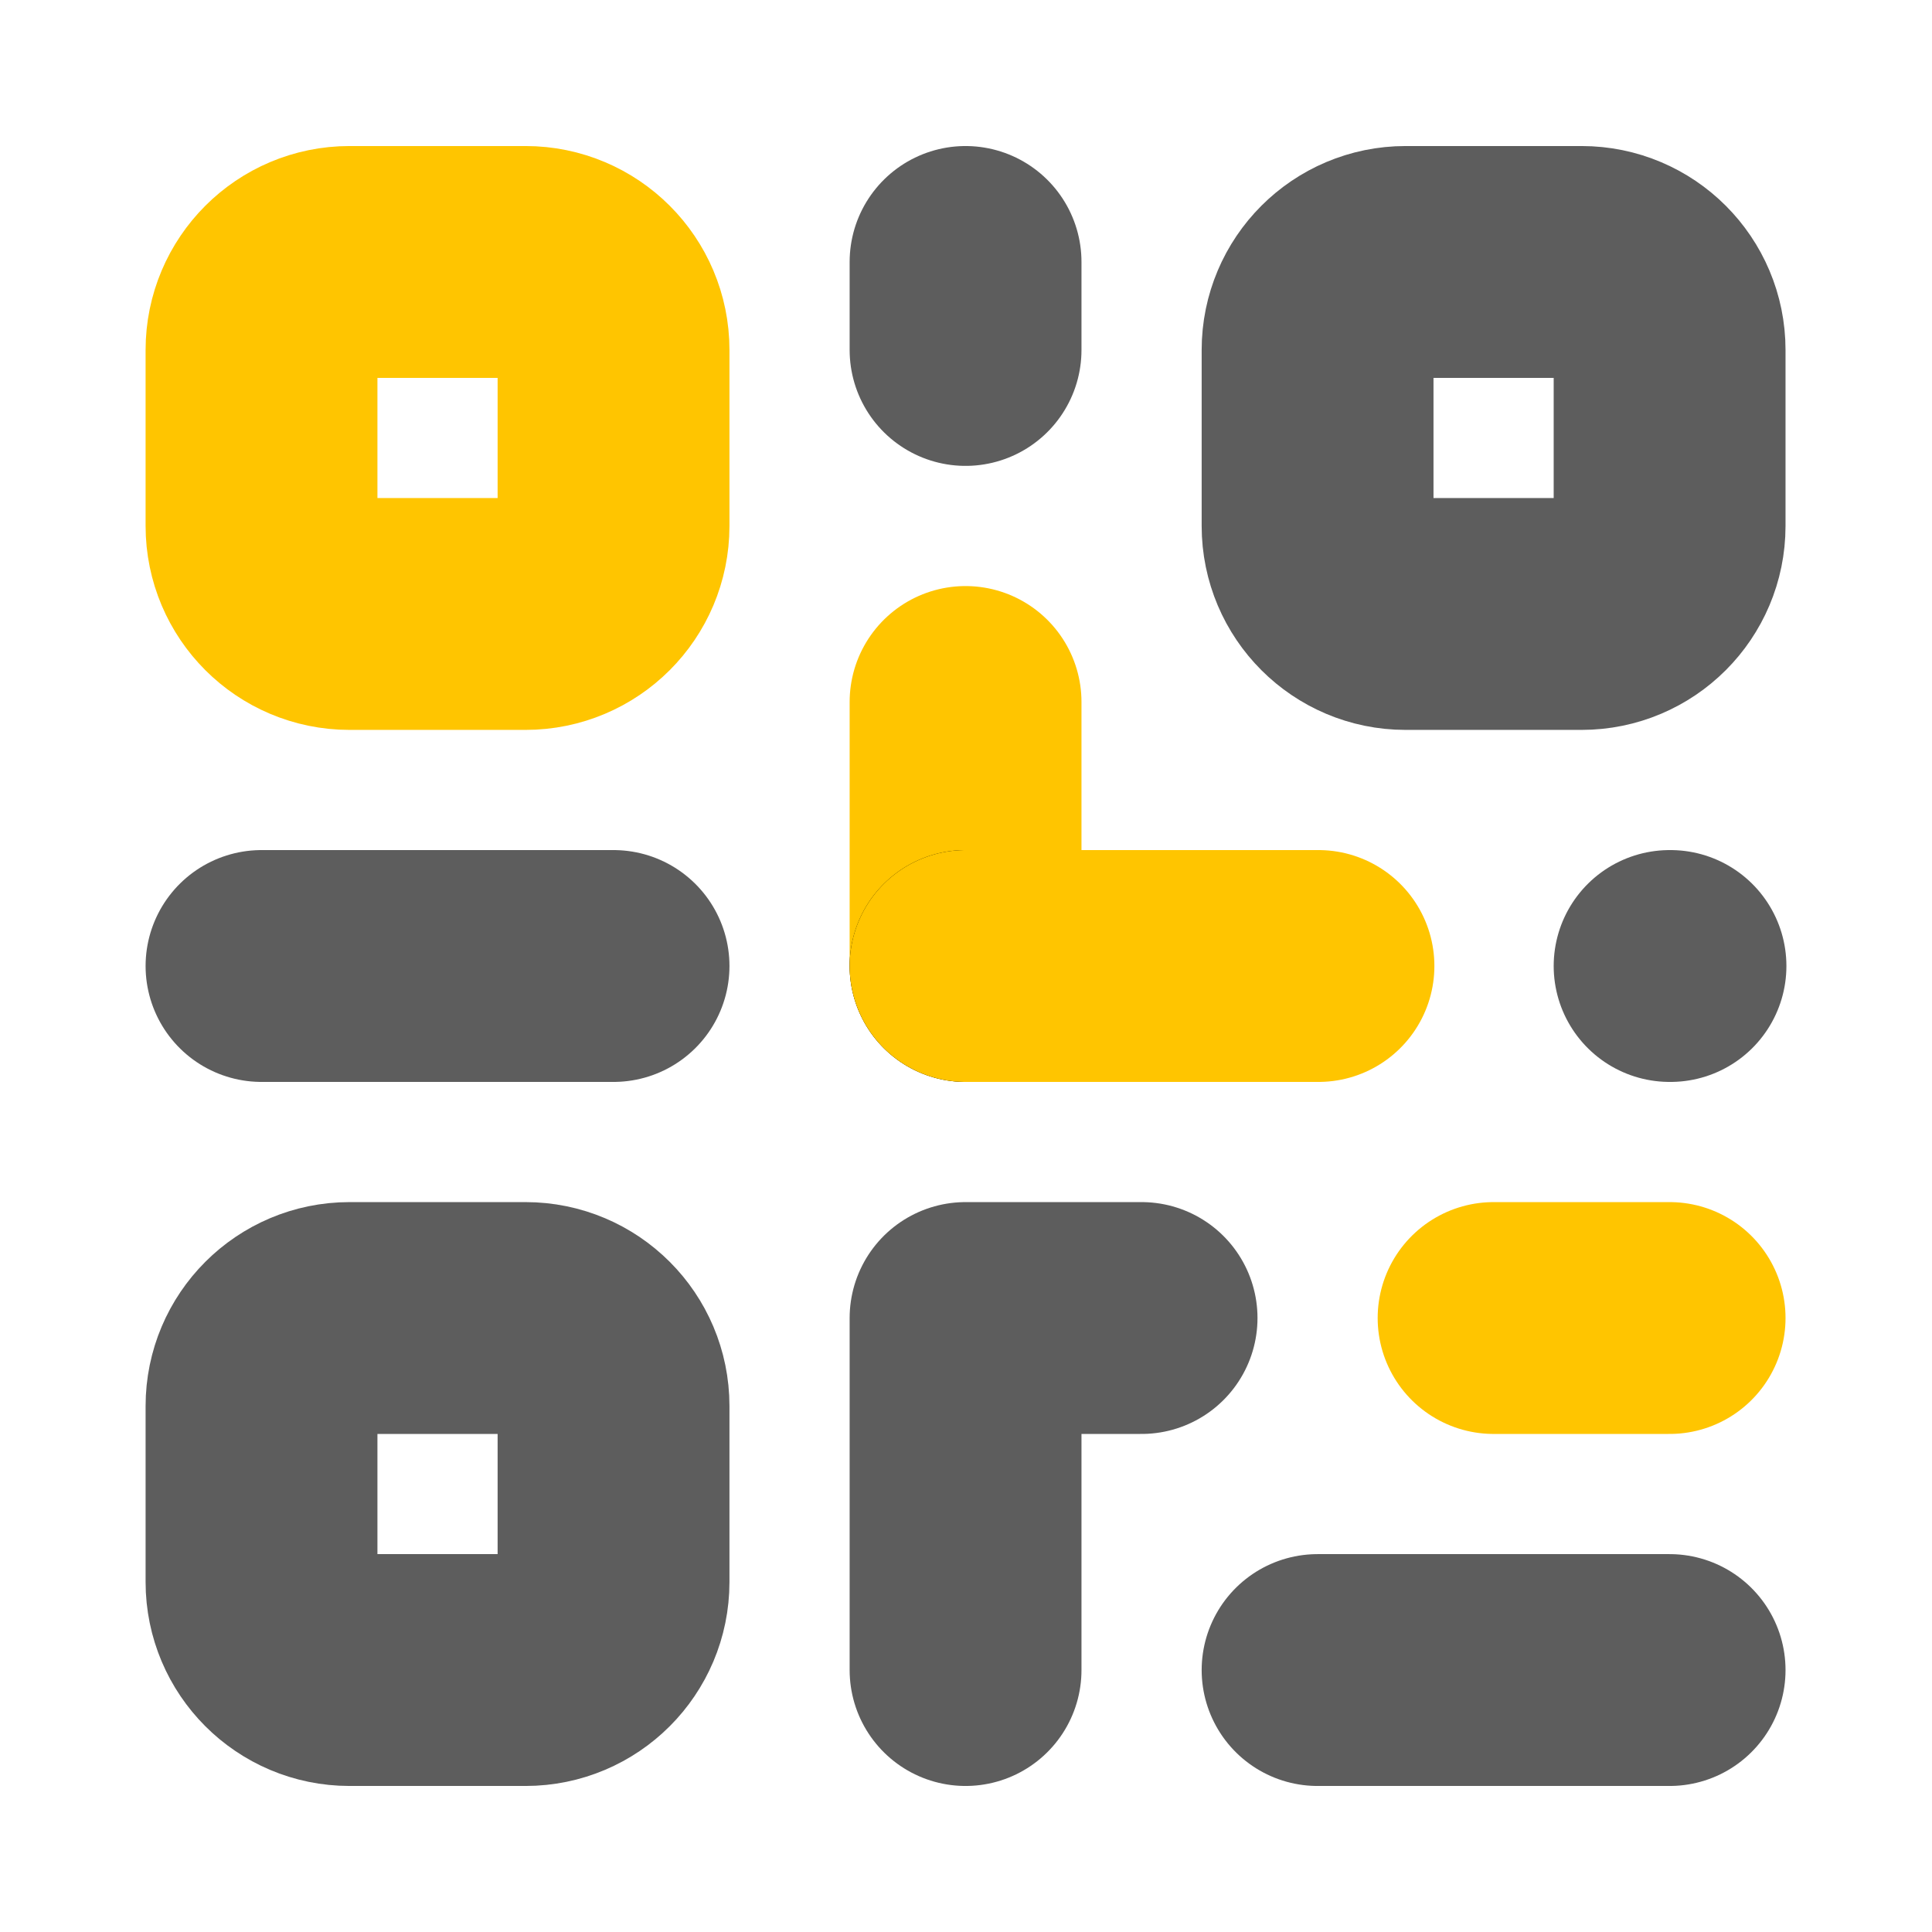
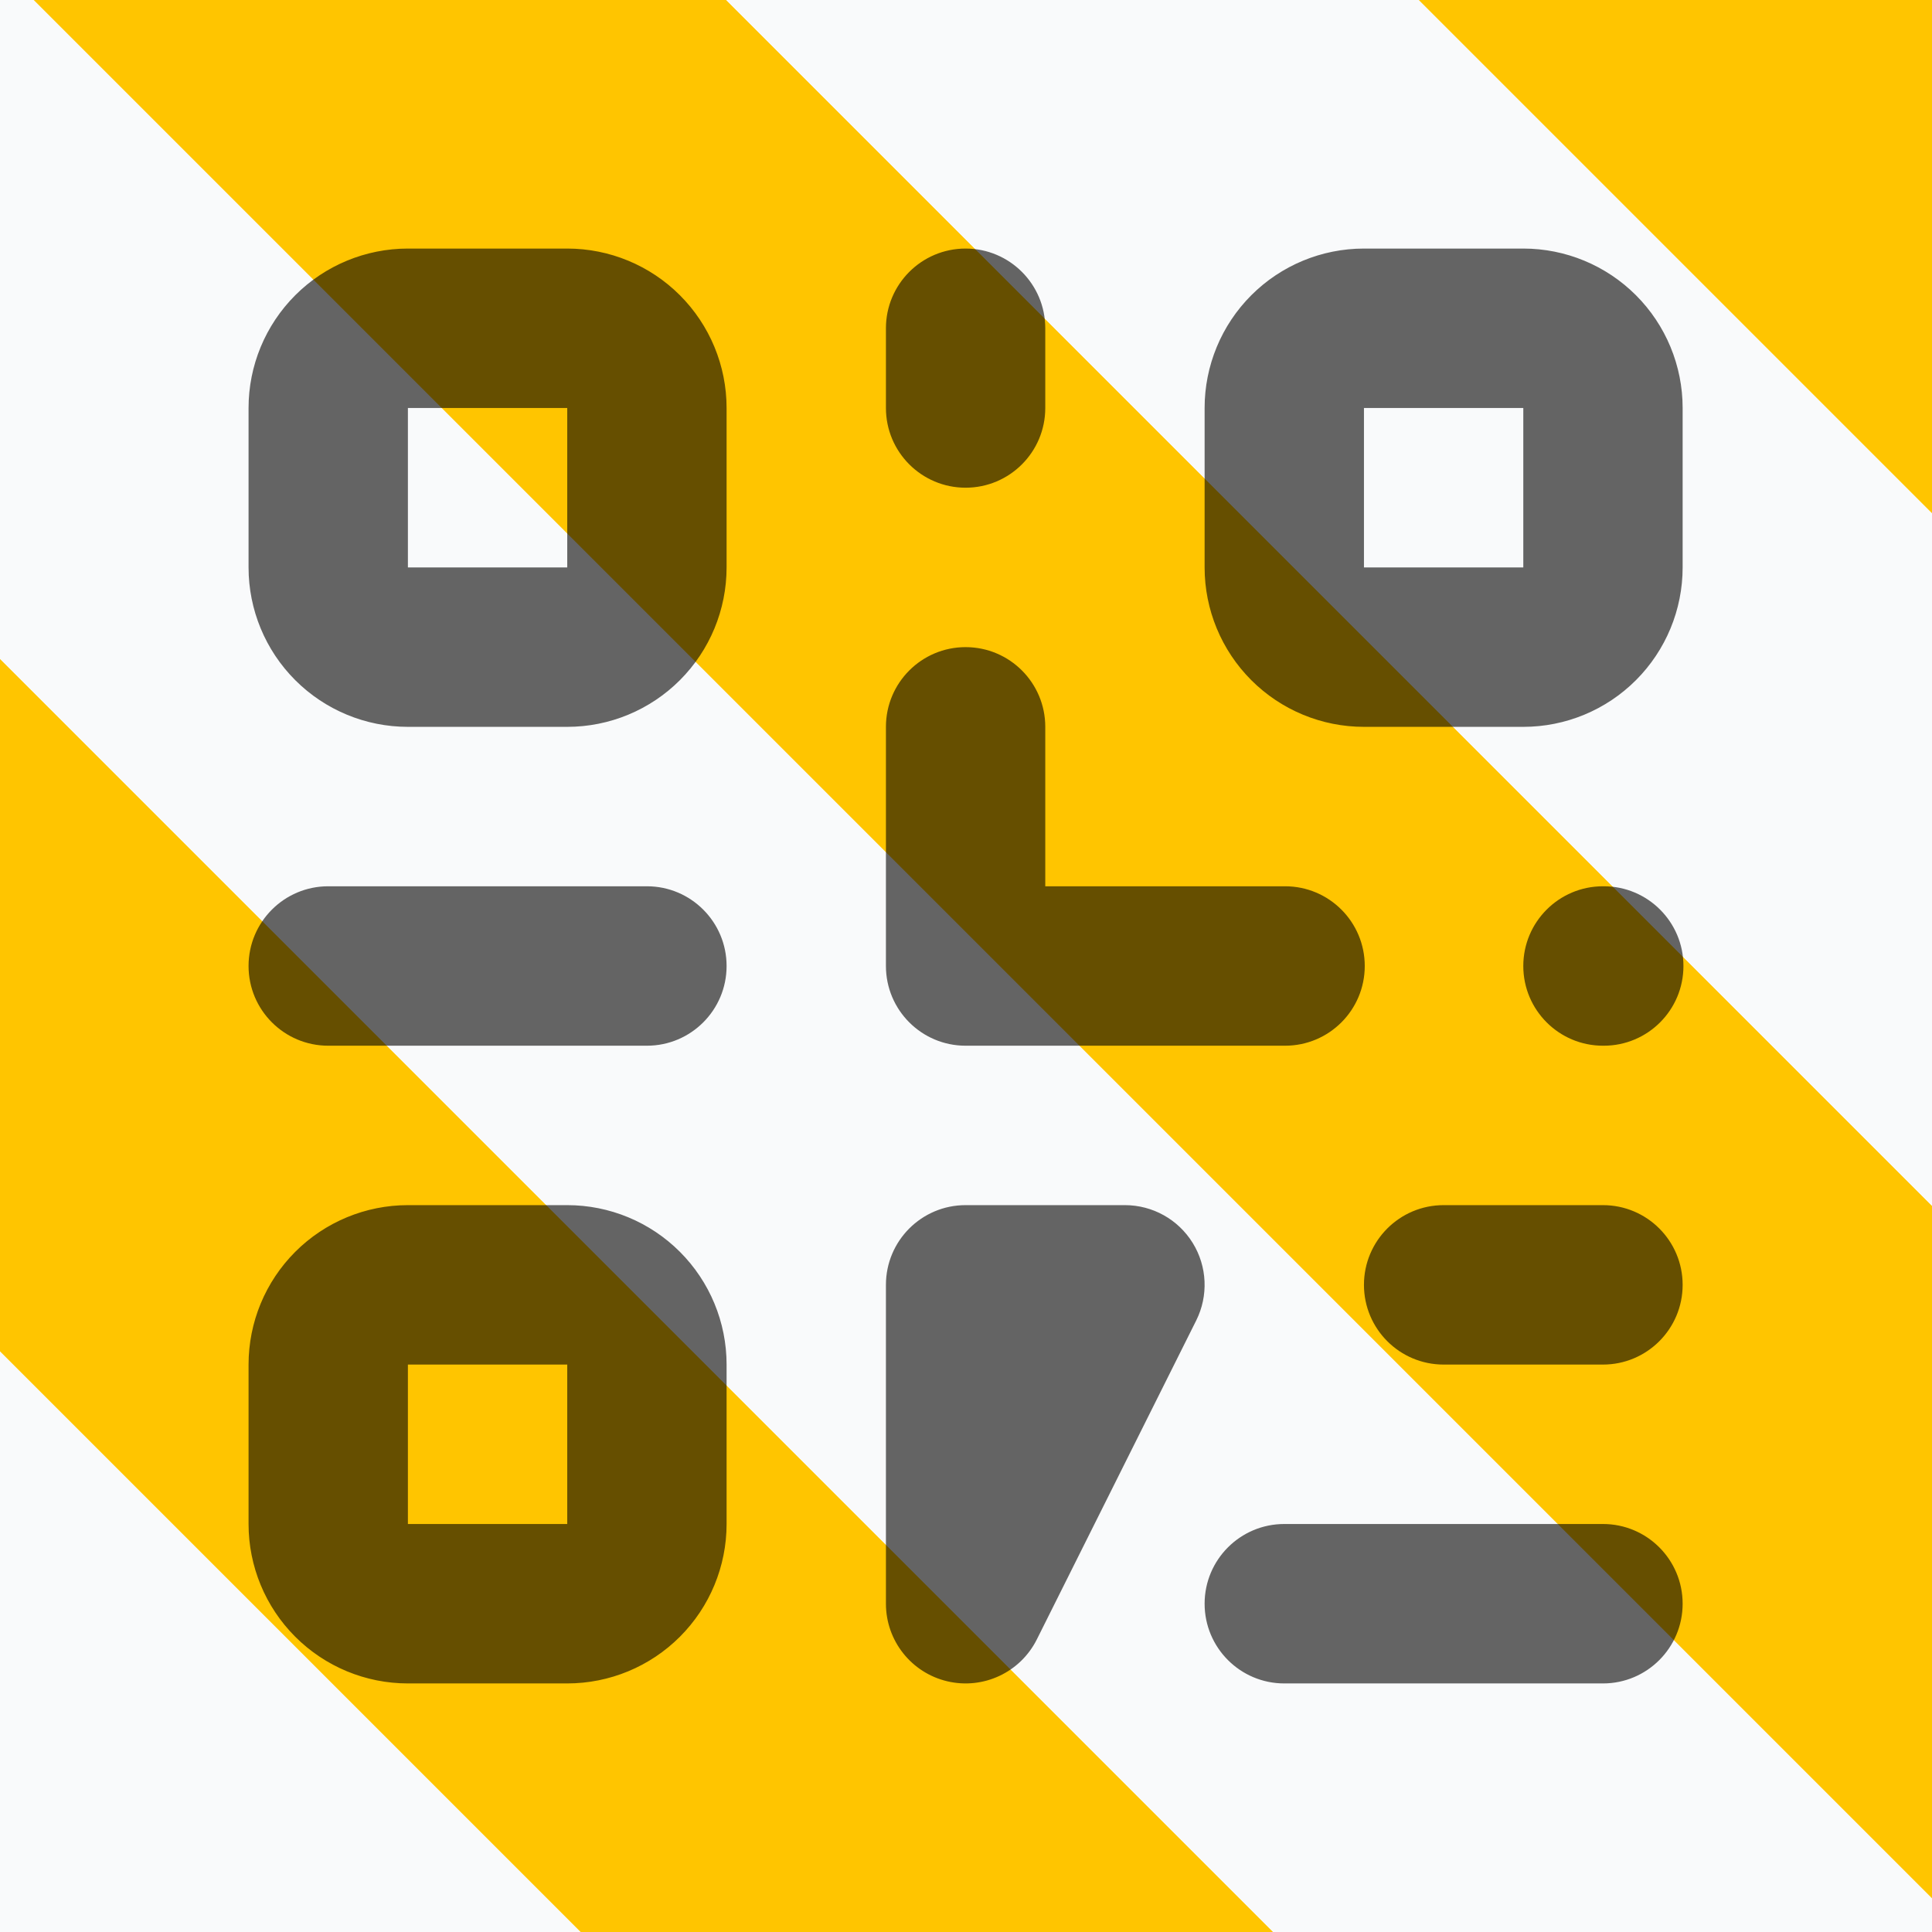
- <svg xmlns="http://www.w3.org/2000/svg" style="isolation:isolate" viewBox="0 0 500 500">
-   <path fill="#FFF" d="M0 0h500v500H0z" />
-   <path vector-effect="non-scaling-stroke" stroke-width="60" stroke="#5D5D5D" stroke-linejoin="round" stroke-linecap="round" d="M249.886 67.794V90.57" />
-   <path vector-effect="non-scaling-stroke" stroke-width="60" stroke="#FFC500" stroke-linejoin="round" stroke-linecap="round" d="M386.54 341.103h45.552" />
-   <path d="M295.438 341.103h-45.552v91.103" fill="none" vector-effect="non-scaling-stroke" stroke-width="60" stroke="#5D5D5D" stroke-linejoin="round" stroke-linecap="round" />
-   <path vector-effect="non-scaling-stroke" stroke-width="60" stroke="#FFC500" stroke-linejoin="round" stroke-linecap="round" d="M249.886 181.673V250" />
-   <path vector-effect="non-scaling-stroke" stroke-width="60" stroke="#000" stroke-linejoin="round" stroke-linecap="round" d="M249.886 250h.228" />
-   <path vector-effect="non-scaling-stroke" stroke-width="60" stroke="#FFC500" stroke-linejoin="round" stroke-linecap="round" d="M249.886 250h91.331" />
-   <path vector-effect="non-scaling-stroke" stroke-width="60" stroke="#5D5D5D" stroke-linejoin="round" stroke-linecap="round" d="M340.989 432.206h91.103M67.68 250h91.103M432.092 250h.228" />
-   <path d="M90.456 158.897H136.008c12.578 0 22.775-10.197 22.775-22.776V90.57c0-12.579-10.197-22.776-22.775-22.776H90.456c-12.578 0-22.776 10.197-22.776 22.776v45.551c0 12.579 10.198 22.776 22.776 22.776Z" fill="none" vector-effect="non-scaling-stroke" stroke-width="60" stroke="#FFC500" stroke-linejoin="round" stroke-linecap="round" />
-   <path d="M363.765 158.897h45.551c12.579 0 22.776-10.197 22.776-22.776V90.57c0-12.579-10.197-22.776-22.776-22.776h-45.551c-12.579 0-22.776 10.197-22.776 22.776v45.551c0 12.579 10.197 22.776 22.776 22.776ZM90.456 432.206h45.552c12.578 0 22.775-10.197 22.775-22.776v-45.551c0-12.579-10.197-22.776-22.775-22.776H90.456c-12.578 0-22.776 10.197-22.776 22.776v45.551c0 12.579 10.198 22.776 22.776 22.776Z" fill="none" vector-effect="non-scaling-stroke" stroke-width="60" stroke="#5D5D5D" stroke-linejoin="round" stroke-linecap="round" />
+ <svg xmlns="http://www.w3.org/2000/svg" style="isolation:isolate" viewBox="0 0 500 500" width="500pt" height="500pt">
+   <defs>
+     <clipPath id="a">
+       <path d="M0 0h500v500H0z" />
+     </clipPath>
+   </defs>
+   <g clip-path="url(#a)">
+     <path fill="#FFF" d="M0 0h500v500H0z" />
+     <clipPath id="b">
+       <path fill="#FFF" d="M0 0h500v500H0z" />
+     </clipPath>
+     <g clip-path="url(#b)">
+       <path fill="#F9FAFB" d="m-456.829 430.572 89.609-89.609 652.304 652.304-89.61 89.608z" />
+       <path fill="#FFC500" d="m-367.207 340.968 89.61-89.61 652.303 652.305-89.609 89.608z" />
+       <path fill="#F9FAFB" d="m-277.586 251.364 89.609-89.609L464.326 814.06l-89.608 89.609z" />
+       <path fill="#FFC500" d="m-187.963 161.762 89.61-89.61L553.95 724.458l-89.609 89.608z" />
+       <path fill="#F9FAFB" d="m-98.34 72.16 89.608-89.61 652.304 652.304-89.609 89.609z" />
+       <path fill="#FFC500" d="m-8.719-17.444 89.61-89.61 652.303 652.305-89.609 89.608z" />
+       <path fill="#F9FAFB" d="m80.903-107.048 89.608-89.608 652.304 652.303-89.609 89.609z" />
+       <path fill="#FFC500" d="m170.525-196.65 89.61-89.608 652.303 652.304-89.609 89.608z" />
+     </g>
+     <path d="M76.406 76.412a41.228 41.228 0 0 1 29.159-12.085h41.238a41.23 41.23 0 0 1 29.159 12.085 41.272 41.272 0 0 1 12.079 29.176v41.26a41.27 41.27 0 0 1-12.079 29.175 41.22 41.22 0 0 1-29.159 12.085h-41.238a41.22 41.22 0 0 1-29.159-12.085 41.27 41.27 0 0 1-12.079-29.175v-41.26a41.272 41.272 0 0 1 12.079-29.176Zm70.397 29.176h-41.238v41.26h41.238v-41.26Zm103.093-41.261c11.389 0 20.62 9.237 20.62 20.631v20.63c0 11.394-9.231 20.63-20.62 20.63-11.387 0-20.618-9.236-20.618-20.63v-20.63c0-11.394 9.231-20.631 20.618-20.631Zm73.936 12.085a41.23 41.23 0 0 1 29.159-12.085h41.237a41.226 41.226 0 0 1 29.159 12.085 41.272 41.272 0 0 1 12.079 29.176v41.26a41.27 41.27 0 0 1-12.079 29.175 41.217 41.217 0 0 1-29.159 12.085h-41.237a41.22 41.22 0 0 1-29.159-12.085 41.27 41.27 0 0 1-12.079-29.175v-41.26a41.272 41.272 0 0 1 12.079-29.176Zm70.396 29.176h-41.237v41.26h41.237v-41.26Zm-144.332 61.89c11.389 0 20.62 9.237 20.62 20.63v41.26h62.063c11.387 0 20.618 9.237 20.618 20.631s-9.231 20.63-20.618 20.63h-82.683c-11.387 0-20.618-9.236-20.618-20.63v-61.891c0-11.393 9.231-20.63 20.618-20.63ZM64.327 249.999c0-11.394 9.232-20.631 20.619-20.631h82.475c11.387 0 20.62 9.237 20.62 20.631s-9.233 20.63-20.62 20.63H84.946c-11.387 0-20.619-9.236-20.619-20.63Zm329.901 0c0-11.394 9.233-20.631 20.62-20.631h.206c11.388 0 20.619 9.237 20.619 20.631s-9.231 20.63-20.619 20.63h-.206c-11.387 0-20.62-9.236-20.62-20.63ZM76.406 323.974a41.228 41.228 0 0 1 29.159-12.085h41.238a41.23 41.23 0 0 1 29.159 12.085 41.273 41.273 0 0 1 12.079 29.175v41.262a41.27 41.27 0 0 1-12.079 29.175 41.23 41.23 0 0 1-29.159 12.085h-41.238a41.228 41.228 0 0 1-29.159-12.085 41.27 41.27 0 0 1-12.079-29.175v-41.262a41.273 41.273 0 0 1 12.079-29.175Zm70.397 29.175h-41.238v41.262h41.238v-41.262Zm82.475-20.63c0-11.393 9.231-20.63 20.618-20.63h41.239a20.617 20.617 0 0 1 17.539 9.785 20.64 20.64 0 0 1 .902 20.072l-41.237 82.52a20.613 20.613 0 0 1-23.18 10.852c-9.307-2.197-15.881-10.51-15.881-20.077v-82.522Zm123.713 0c0-11.393 9.231-20.63 20.619-20.63h41.238c11.387 0 20.618 9.237 20.618 20.63 0 11.395-9.231 20.63-20.618 20.63H373.61c-11.388 0-20.619-9.235-20.619-20.63Zm-41.238 82.522c0-11.395 9.232-20.63 20.62-20.63h82.475c11.387 0 20.618 9.235 20.618 20.63 0 11.393-9.231 20.63-20.618 20.63h-82.475c-11.388 0-20.62-9.237-20.62-20.63Z" fill-rule="evenodd" fill-opacity=".6" />
+   </g>
</svg>
